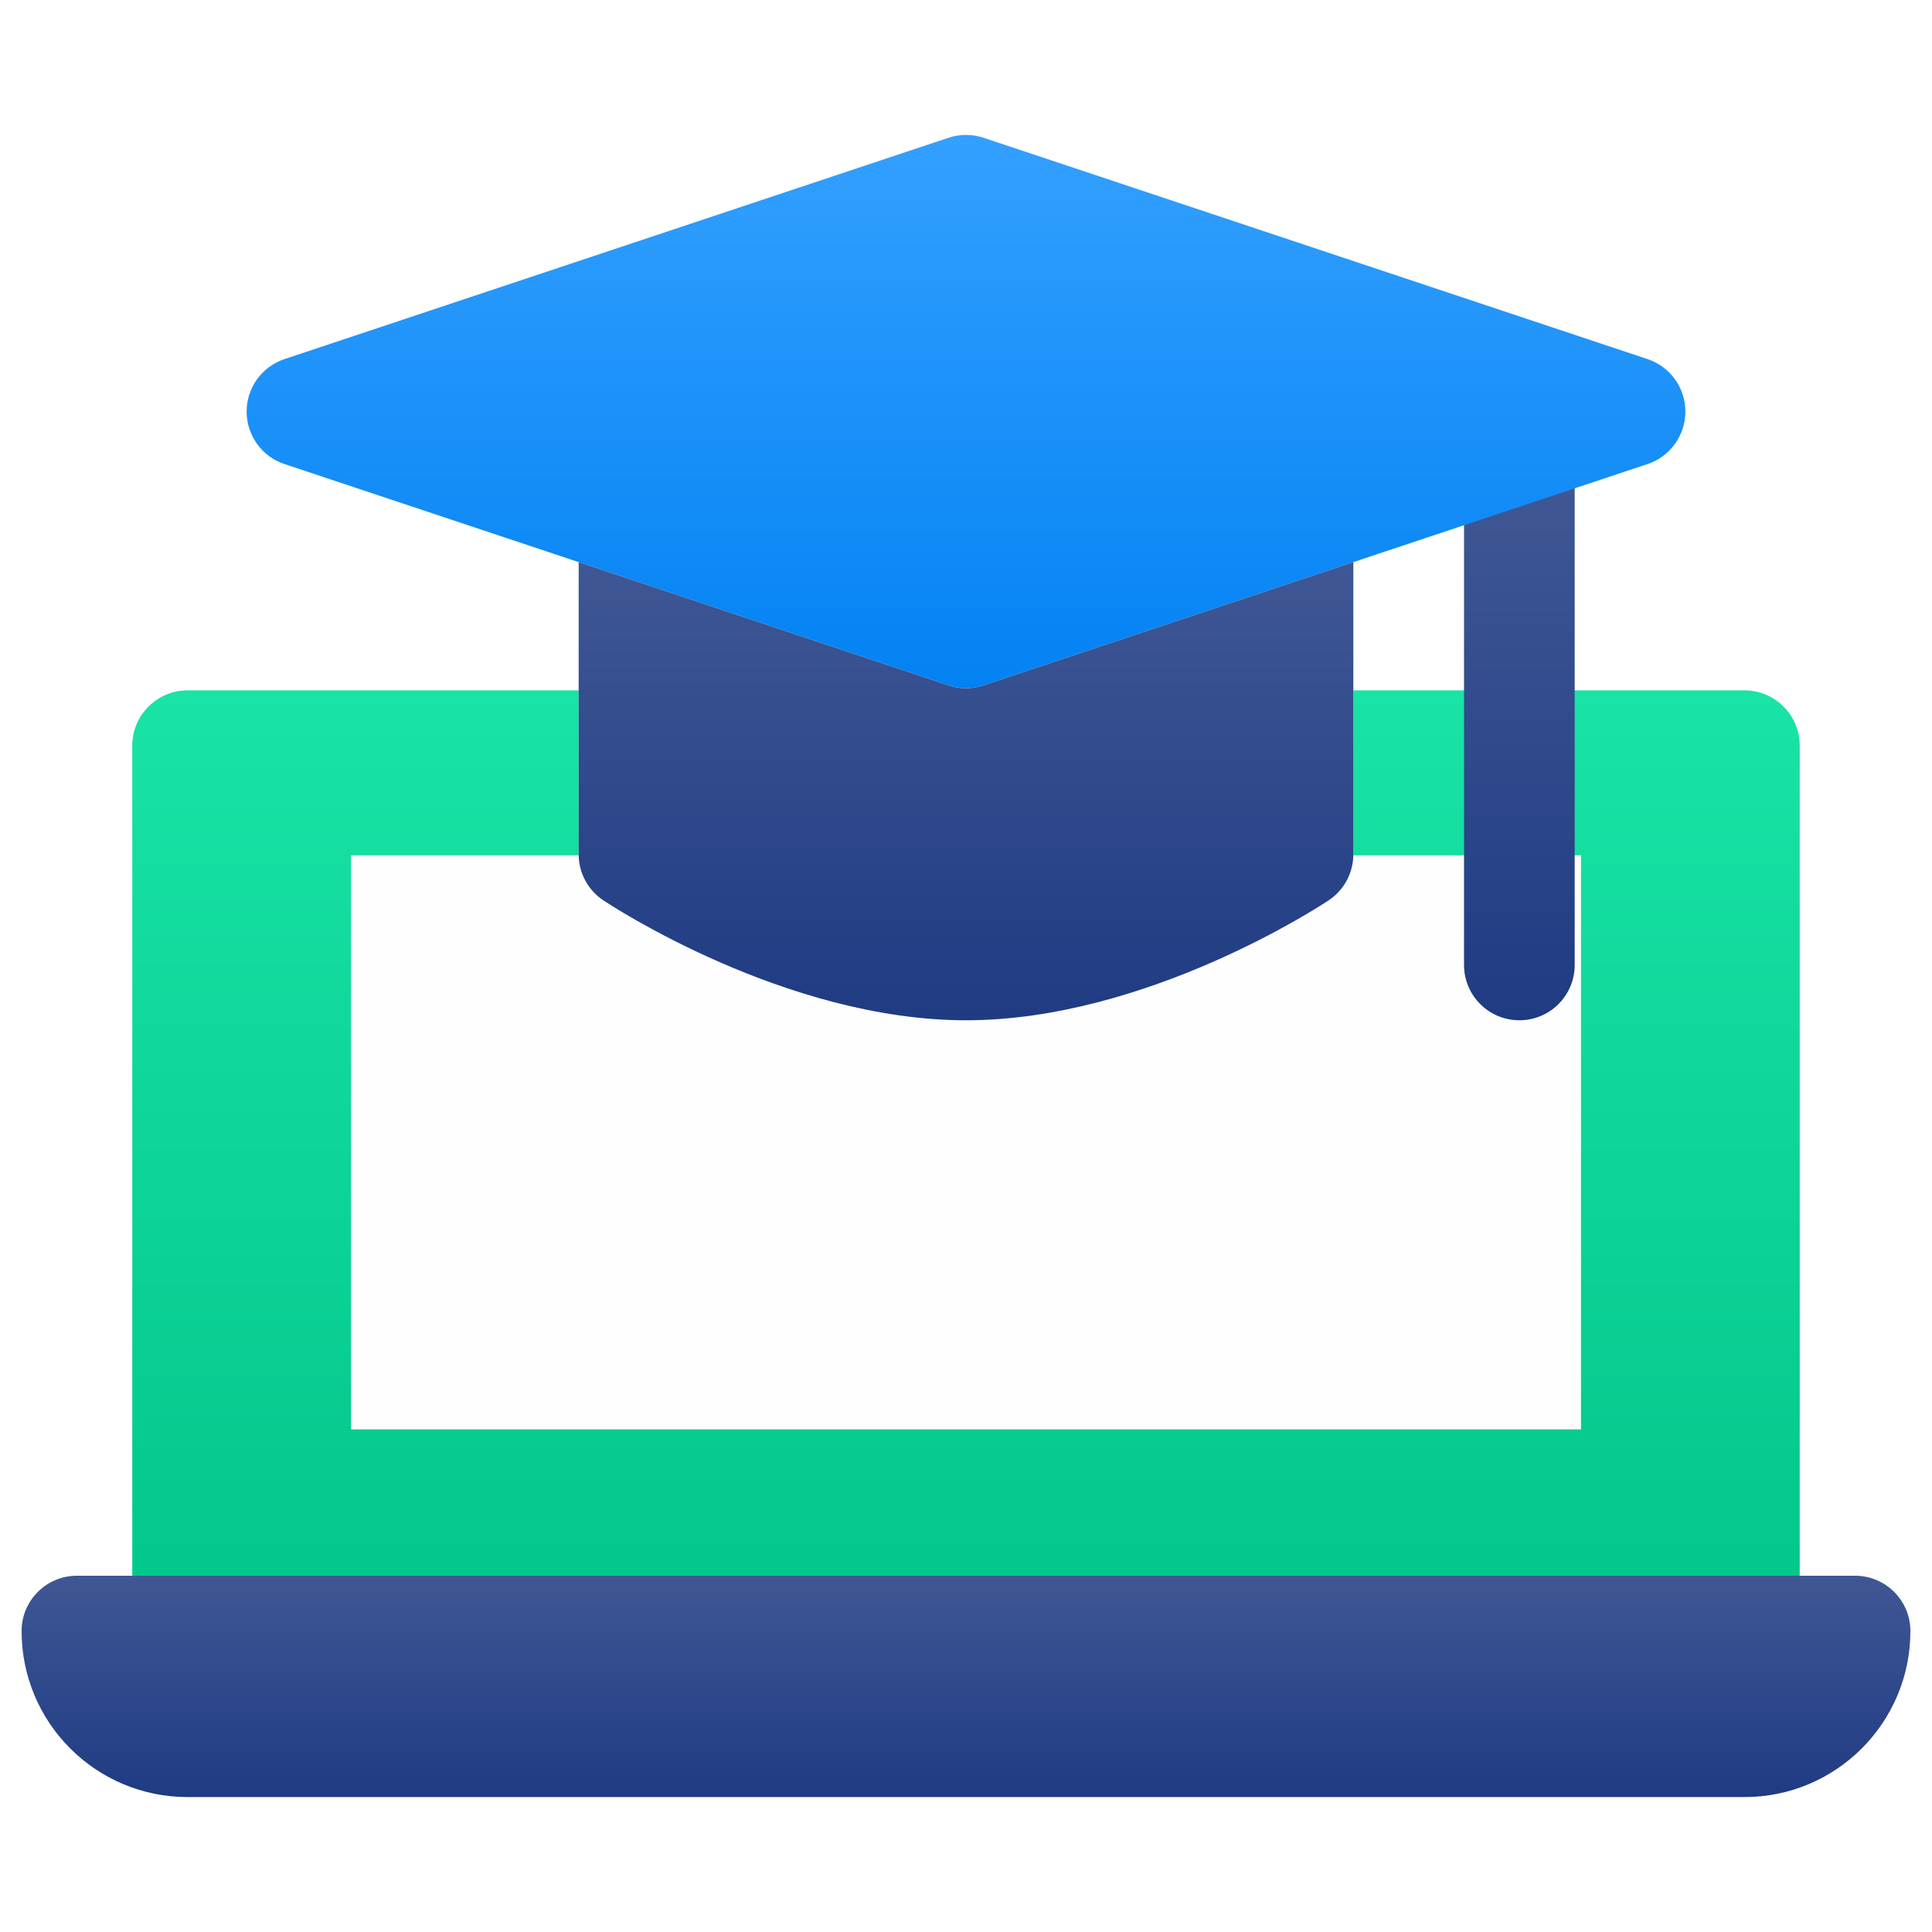
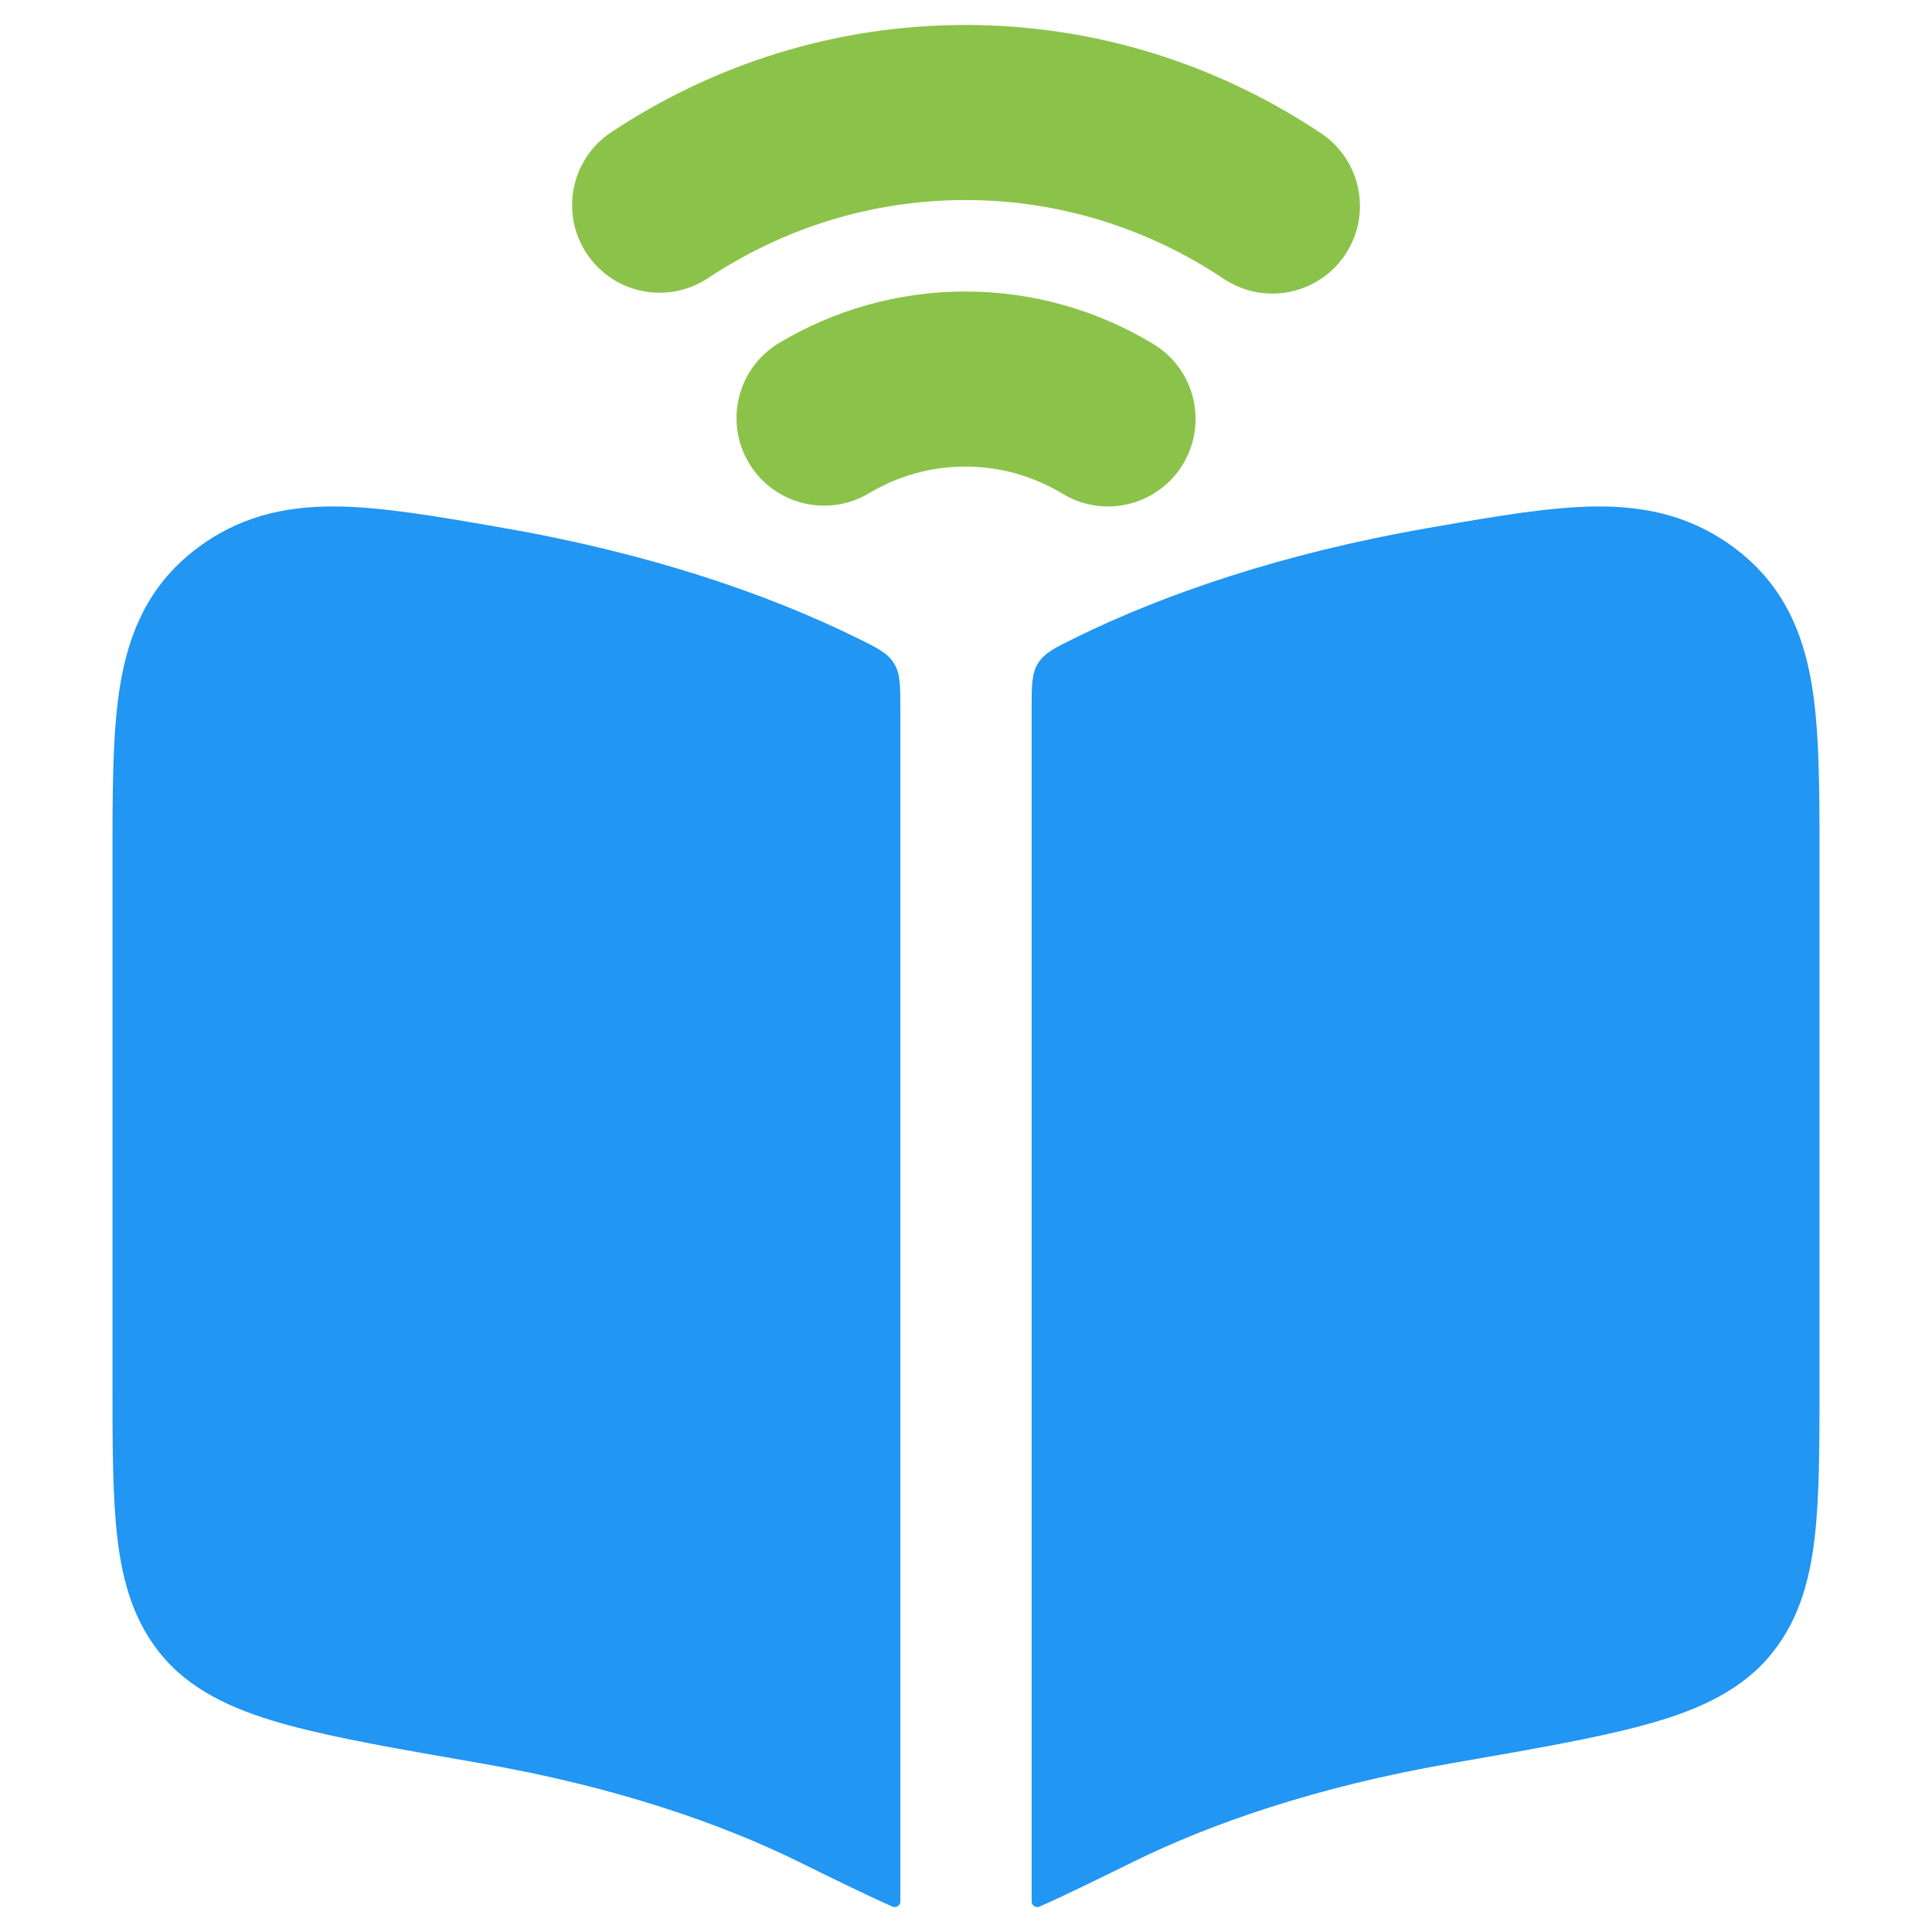
- <svg xmlns="http://www.w3.org/2000/svg" xmlns:xlink="http://www.w3.org/1999/xlink" xml:space="preserve" width="43.349mm" height="43.349mm" version="1.1" style="shape-rendering:geometricPrecision; text-rendering:geometricPrecision; image-rendering:optimizeQuality; fill-rule:evenodd; clip-rule:evenodd" viewBox="0 0 4334.92 4334.92">
+ <svg xmlns="http://www.w3.org/2000/svg" xml:space="preserve" width="1.707in" height="1.707in" version="1.1" style="shape-rendering:geometricPrecision; text-rendering:geometricPrecision; image-rendering:optimizeQuality; fill-rule:evenodd; clip-rule:evenodd" viewBox="0 0 1706.66 1706.66">
  <defs>
    <style type="text/css">
   
    .fil0 {fill:none}
-     .fil3 {fill:#FEFEFE}
-     .fil2 {fill:url(#id0);fill-rule:nonzero}
-     .fil6 {fill:url(#id1);fill-rule:nonzero}
-     .fil1 {fill:url(#id2);fill-rule:nonzero}
-     .fil4 {fill:url(#id3);fill-rule:nonzero}
-     .fil5 {fill:url(#id4);fill-rule:nonzero}
+     .fil1 {fill:#2196F3}
+     .fil2 {fill:#8BC34A}
   
  </style>
-     <linearGradient id="id0" gradientUnits="userSpaceOnUse" x1="2167.46" y1="3783.86" x2="2167.46" y2="1548.98">
-       <stop offset="0" style="stop-opacity:1; stop-color:#00C489" />
-       <stop offset="1" style="stop-opacity:1; stop-color:#19E3A6" />
-     </linearGradient>
-     <linearGradient id="id1" gradientUnits="userSpaceOnUse" x1="2167.46" y1="2289.24" x2="2167.46" y2="1261.24">
-       <stop offset="0" style="stop-opacity:1; stop-color:#1F3B82" />
-       <stop offset="1" style="stop-opacity:1; stop-color:#3F5794" />
-     </linearGradient>
-     <linearGradient id="id2" gradientUnits="userSpaceOnUse" x1="2167.46" y1="1544.27" x2="2167.46" y2="302.73">
-       <stop offset="0" style="stop-opacity:1; stop-color:#0382F3" />
-       <stop offset="1" style="stop-opacity:1; stop-color:#33A0FF" />
-     </linearGradient>
-     <linearGradient id="id3" gradientUnits="userSpaceOnUse" xlink:href="#id1" x1="2167.46" y1="4032.17" x2="2167.46" y2="3535.53">
-   </linearGradient>
-     <linearGradient id="id4" gradientUnits="userSpaceOnUse" xlink:href="#id1" x1="3409.06" y1="2289.23" x2="3409.06" y2="1095.69">
-   </linearGradient>
  </defs>
  <g id="Layer_x0020_1">
-     <rect class="fil0" y="0.01" width="4334.9" height="4334.9" />
-     <g id="_2742869231296">
-       <path class="fil1" d="M3036.58 1261.24l248.32 -82.77 141.97 76.83 106.35 -159.6 163.45 -54.49c50.68,-16.86 84.87,-64.27 84.87,-117.74 0,-53.47 -34.19,-100.88 -84.87,-117.74l-1489.92 -496.64c-25.47,-8.48 -53.11,-8.48 -78.57,0l-1489.92 496.64c-50.68,16.87 -84.88,64.28 -84.88,117.75 0,53.47 34.2,100.88 84.88,117.74l660.08 220.02 0 0 829.84 276.61c12.73,4.24 26.06,6.42 39.28,6.42 13.22,0 26.56,-2.18 39.29,-6.42l829.83 -276.61 0 0z" />
-       <path class="fil2" d="M3913.98 1548.97l-877.4 0 0 372.49c0,41.46 -20.73,80.27 -55.29,103.3 -16.49,11.04 -408.37,269.18 -813.83,269.18 -405.45,0 -797.34,-258.14 -813.83,-269.18 -34.55,-23.03 -55.29,-61.84 -55.29,-103.3l0 -372.48 -877.4 0c-68.57,0 -124.16,55.58 -124.16,124.16l0 2110.73 3741.36 -0.01 0 -2110.72c0,-68.58 -55.59,-124.17 -124.16,-124.17l0 0z" />
-       <rect class="fil3" x="787.53" y="1919.15" width="2759.85" height="1288.05" />
-       <path class="fil4" d="M4162.3 3535.53l-3989.68 0c-68.57,0 -124.16,55.59 -124.16,124.17 0,205.71 166.76,372.48 372.48,372.48l3493.04 -0.01c205.72,0 372.48,-166.76 372.48,-372.48 0,-68.57 -55.59,-124.16 -124.16,-124.16l0 0z" />
-       <path class="fil5" d="M3409.06 2289.24c68.63,0 124.17,-55.54 124.17,-124.17l0 -1069.38 -248.33 82.77 0 986.61c0,68.63 55.54,124.16 124.17,124.16l-0.01 0.01z" />
-       <path class="fil6" d="M1353.63 2020.06c16.49,11.04 408.38,269.19 813.83,269.19 405.46,0 797.34,-258.15 813.83,-269.19 34.56,-23.03 55.29,-61.84 55.29,-103.3l0 -655.52 -829.83 276.61c-12.73,4.24 -26.07,6.42 -39.29,6.42 -13.22,0 -26.55,-2.18 -39.28,-6.42l-829.84 -276.61 0 655.52c0,41.46 20.74,80.27 55.29,103.3z" />
+     <rect class="fil0" y="0" width="1706.65" height="1706.65" />
+     <g id="_2143648292832">
+       <rect class="fil0" x="0.01" y="0.01" width="1706.65" height="1706.65" />
+       <path class="fil1" d="M440.04 465.54l4.44 0.79c130.23,22.56 234.28,58.8 311.67,96.77 18.47,9.06 27.7,13.59 33.43,22.65 5.76,9.03 5.76,19.76 5.76,41.21l0 1052.83c0,3.51 -3.71,5.85 -6.99,4.41 -20.89,-9.15 -48.17,-22.56 -82.09,-39.22l-0.03 0 -1.37 -0.7c-66.14,-32.5 -159.4,-65.73 -280.52,-86.72l-3.04 -0.53c-68.3,-11.87 -123.69,-21.45 -165.8,-32.85 -42,-11.37 -81.83,-27.15 -109.63,-58.45 -27.15,-30.6 -37.44,-67.48 -42.09,-106.15 -4.41,-36.94 -4.41,-83.35 -4.41,-138.54l0 -464.85c0,-59.62 0,-111.32 7.07,-152.74 7.8,-45.65 25.31,-86.13 65.03,-117.14 38.02,-29.63 79.23,-39.22 124.48,-38.93 40.68,0.23 88.99,8.62 144.09,18.15l-0 0.01zm477.04 120.21c5.73,-9.06 14.96,-13.59 33.43,-22.65 77.39,-37.96 181.44,-74.2 311.67,-96.77l4.44 -0.79c55.09,-9.53 103.41,-17.92 144.09,-18.15 45.21,-0.29 86.45,9.3 124.48,38.93 39.72,31.01 57.22,71.49 65.03,117.14 7.07,41.41 7.07,93.11 7.07,152.74l0 464.85c0,55.18 0,101.59 -4.41,138.54 -4.65,38.67 -14.94,75.55 -42.09,106.15 -27.76,31.3 -67.63,47.09 -109.63,58.45 -42.11,11.4 -97.5,20.98 -165.8,32.85l0 0 -3.04 0.53c-121.12,20.98 -214.38,54.22 -280.52,86.72l-1.37 0.7c-33.96,16.66 -61.23,30.07 -82.13,39.22 -3.27,1.43 -6.98,-0.91 -6.98,-4.41l0 -1052.83c0,-21.45 0,-32.18 5.76,-41.21l-0 -0.01z" />
+       <path class="fil2" d="M539.96 116.81c90.28,-59.89 197.66,-94.76 312.81,-94.76 115.71,0 223.56,35.22 314.13,95.63 35.54,23.7 45.13,71.69 21.43,107.23 -23.7,35.54 -71.72,45.13 -107.23,21.43 -66.35,-44.25 -144.56,-69.62 -228.32,-69.62 -83.38,0 -161.24,25.13 -227.35,68.97 -35.6,23.62 -83.59,13.88 -107.17,-21.71 -23.61,-35.6 -13.88,-83.59 21.72,-107.17l-0.02 0zm148.38 186.08c48.34,-28.81 104.57,-45.39 164.43,-45.39 60.5,0 117.29,16.95 165.95,46.33 36.59,22.06 48.34,69.62 26.28,106.18 -22.07,36.56 -69.62,48.31 -106.18,26.25 -25.54,-15.43 -54.83,-24.11 -86.04,-24.11 -30.89,0 -59.89,8.51 -85.26,23.62 -36.68,21.86 -84.14,9.85 -106,-26.83 -21.86,-36.71 -9.85,-84.17 26.83,-106.04l-0.01 -0.01z" />
    </g>
  </g>
</svg>
